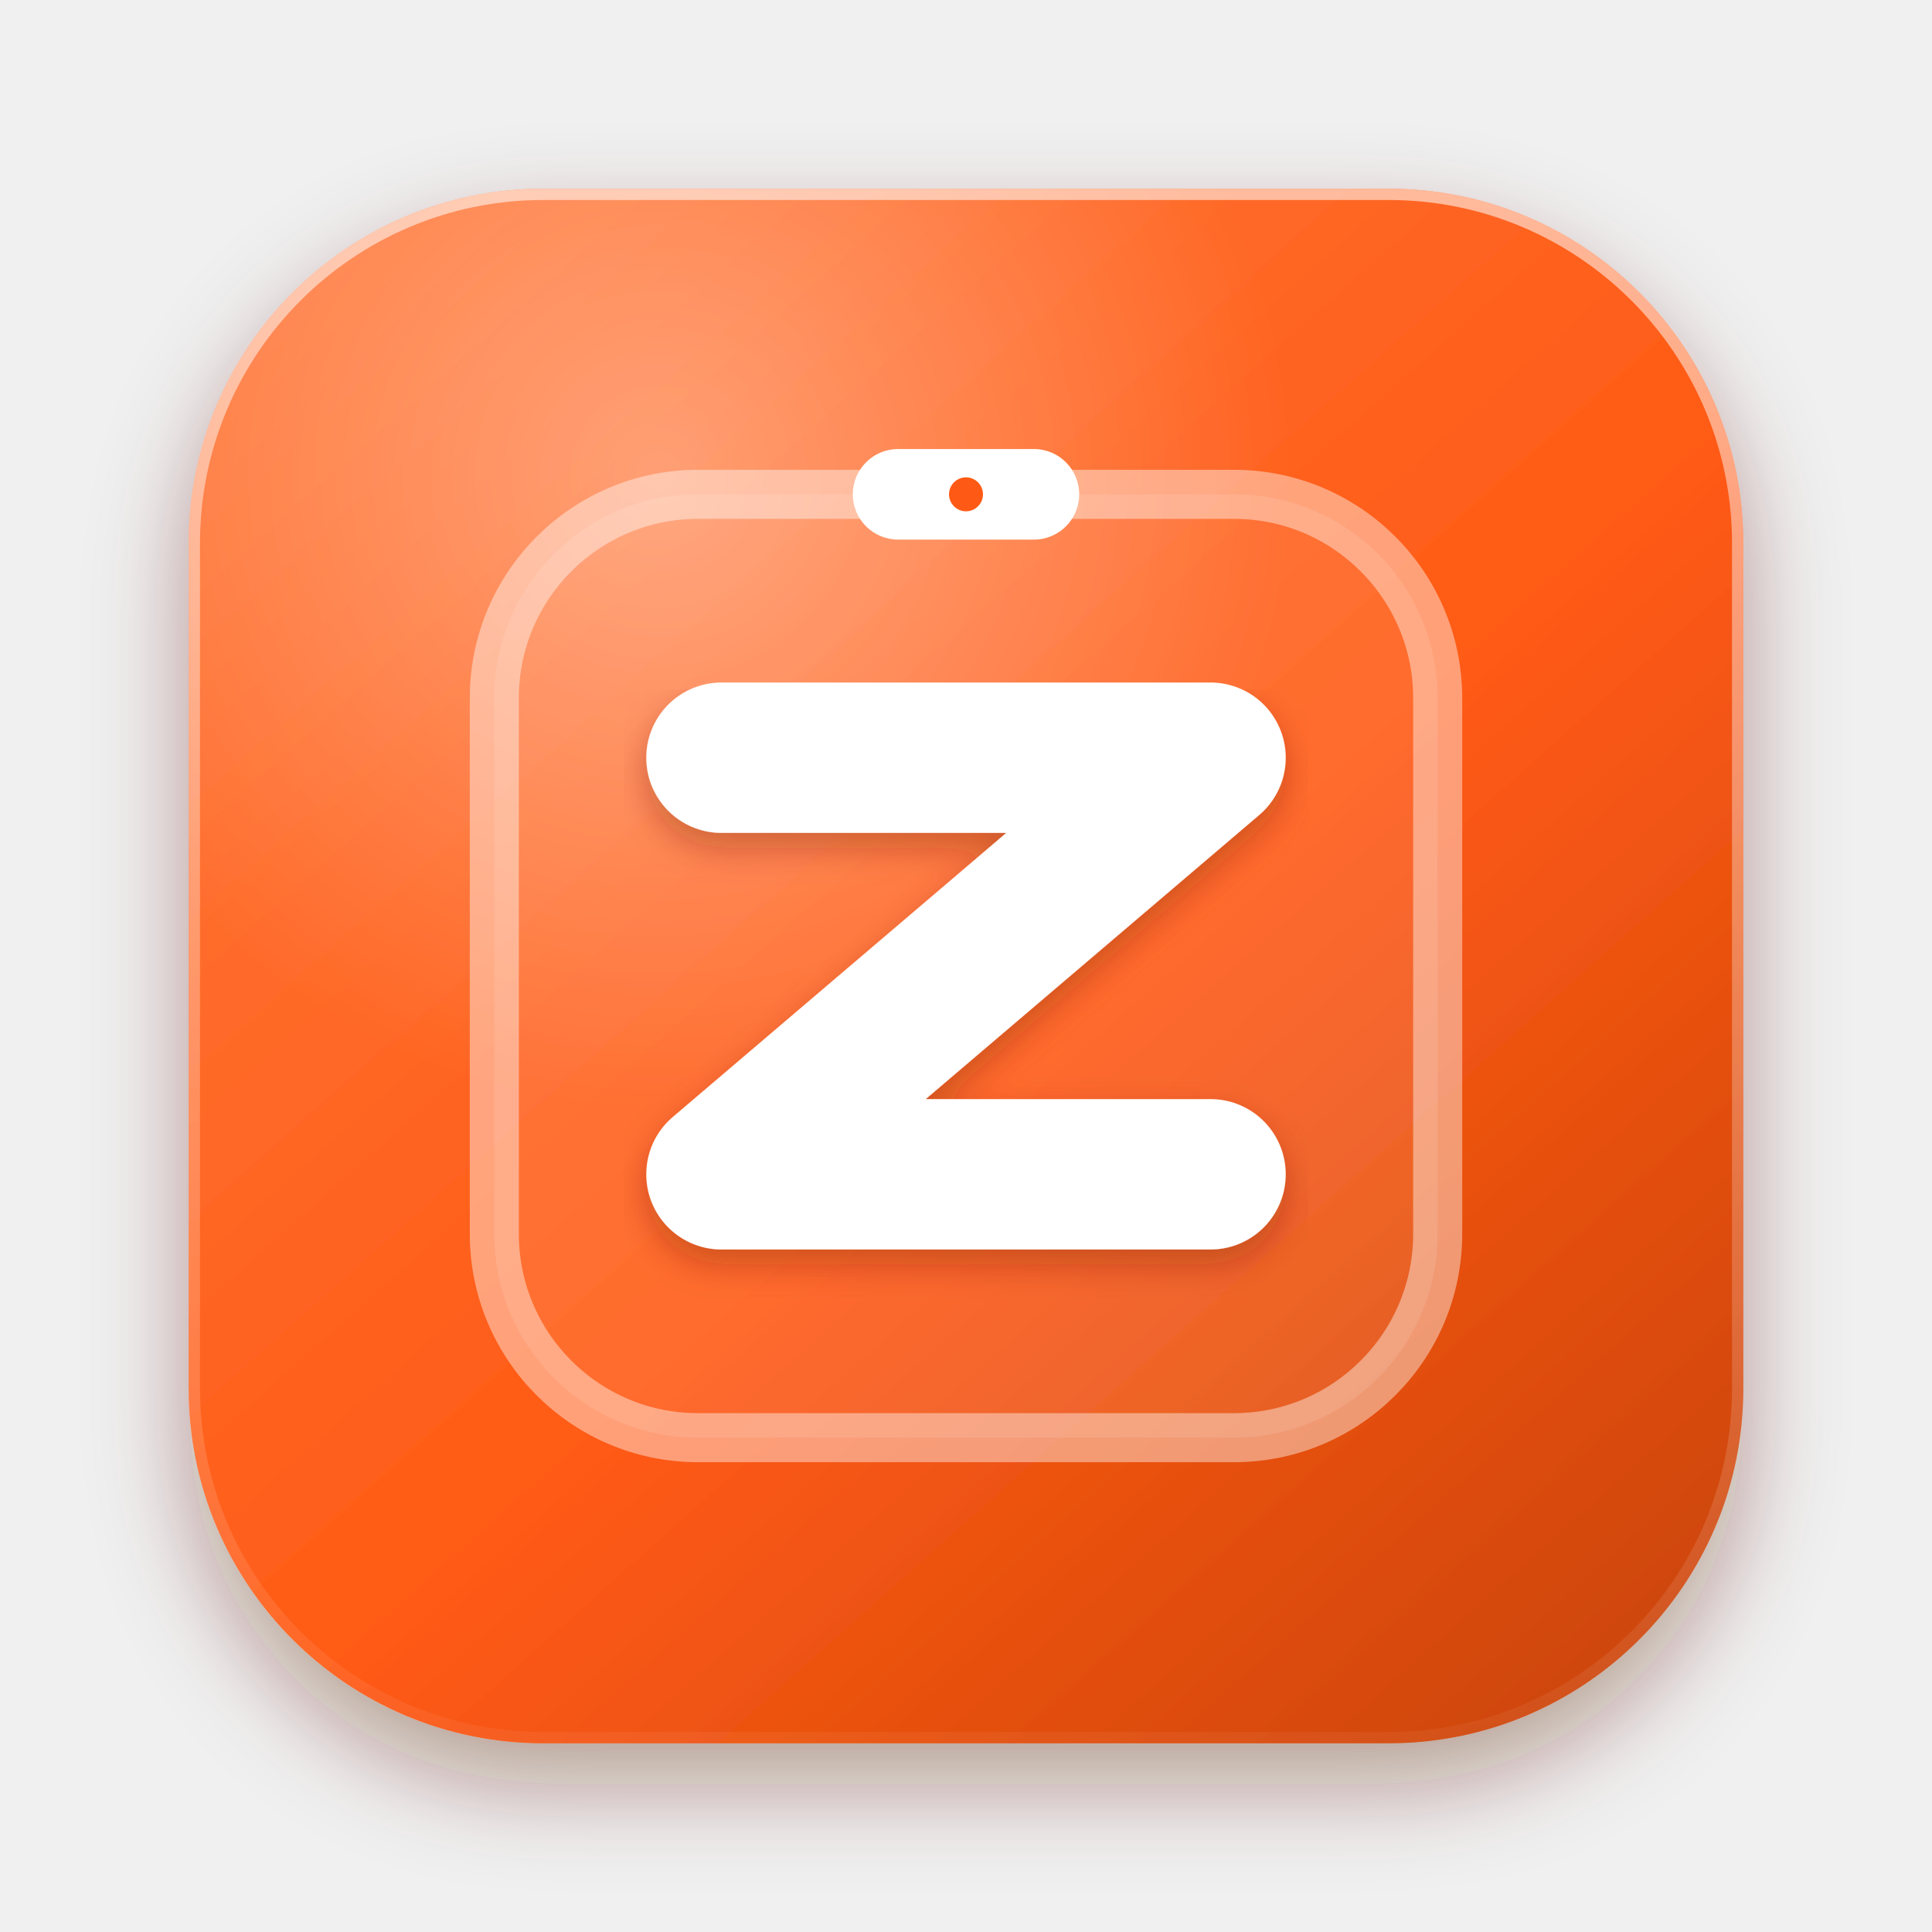
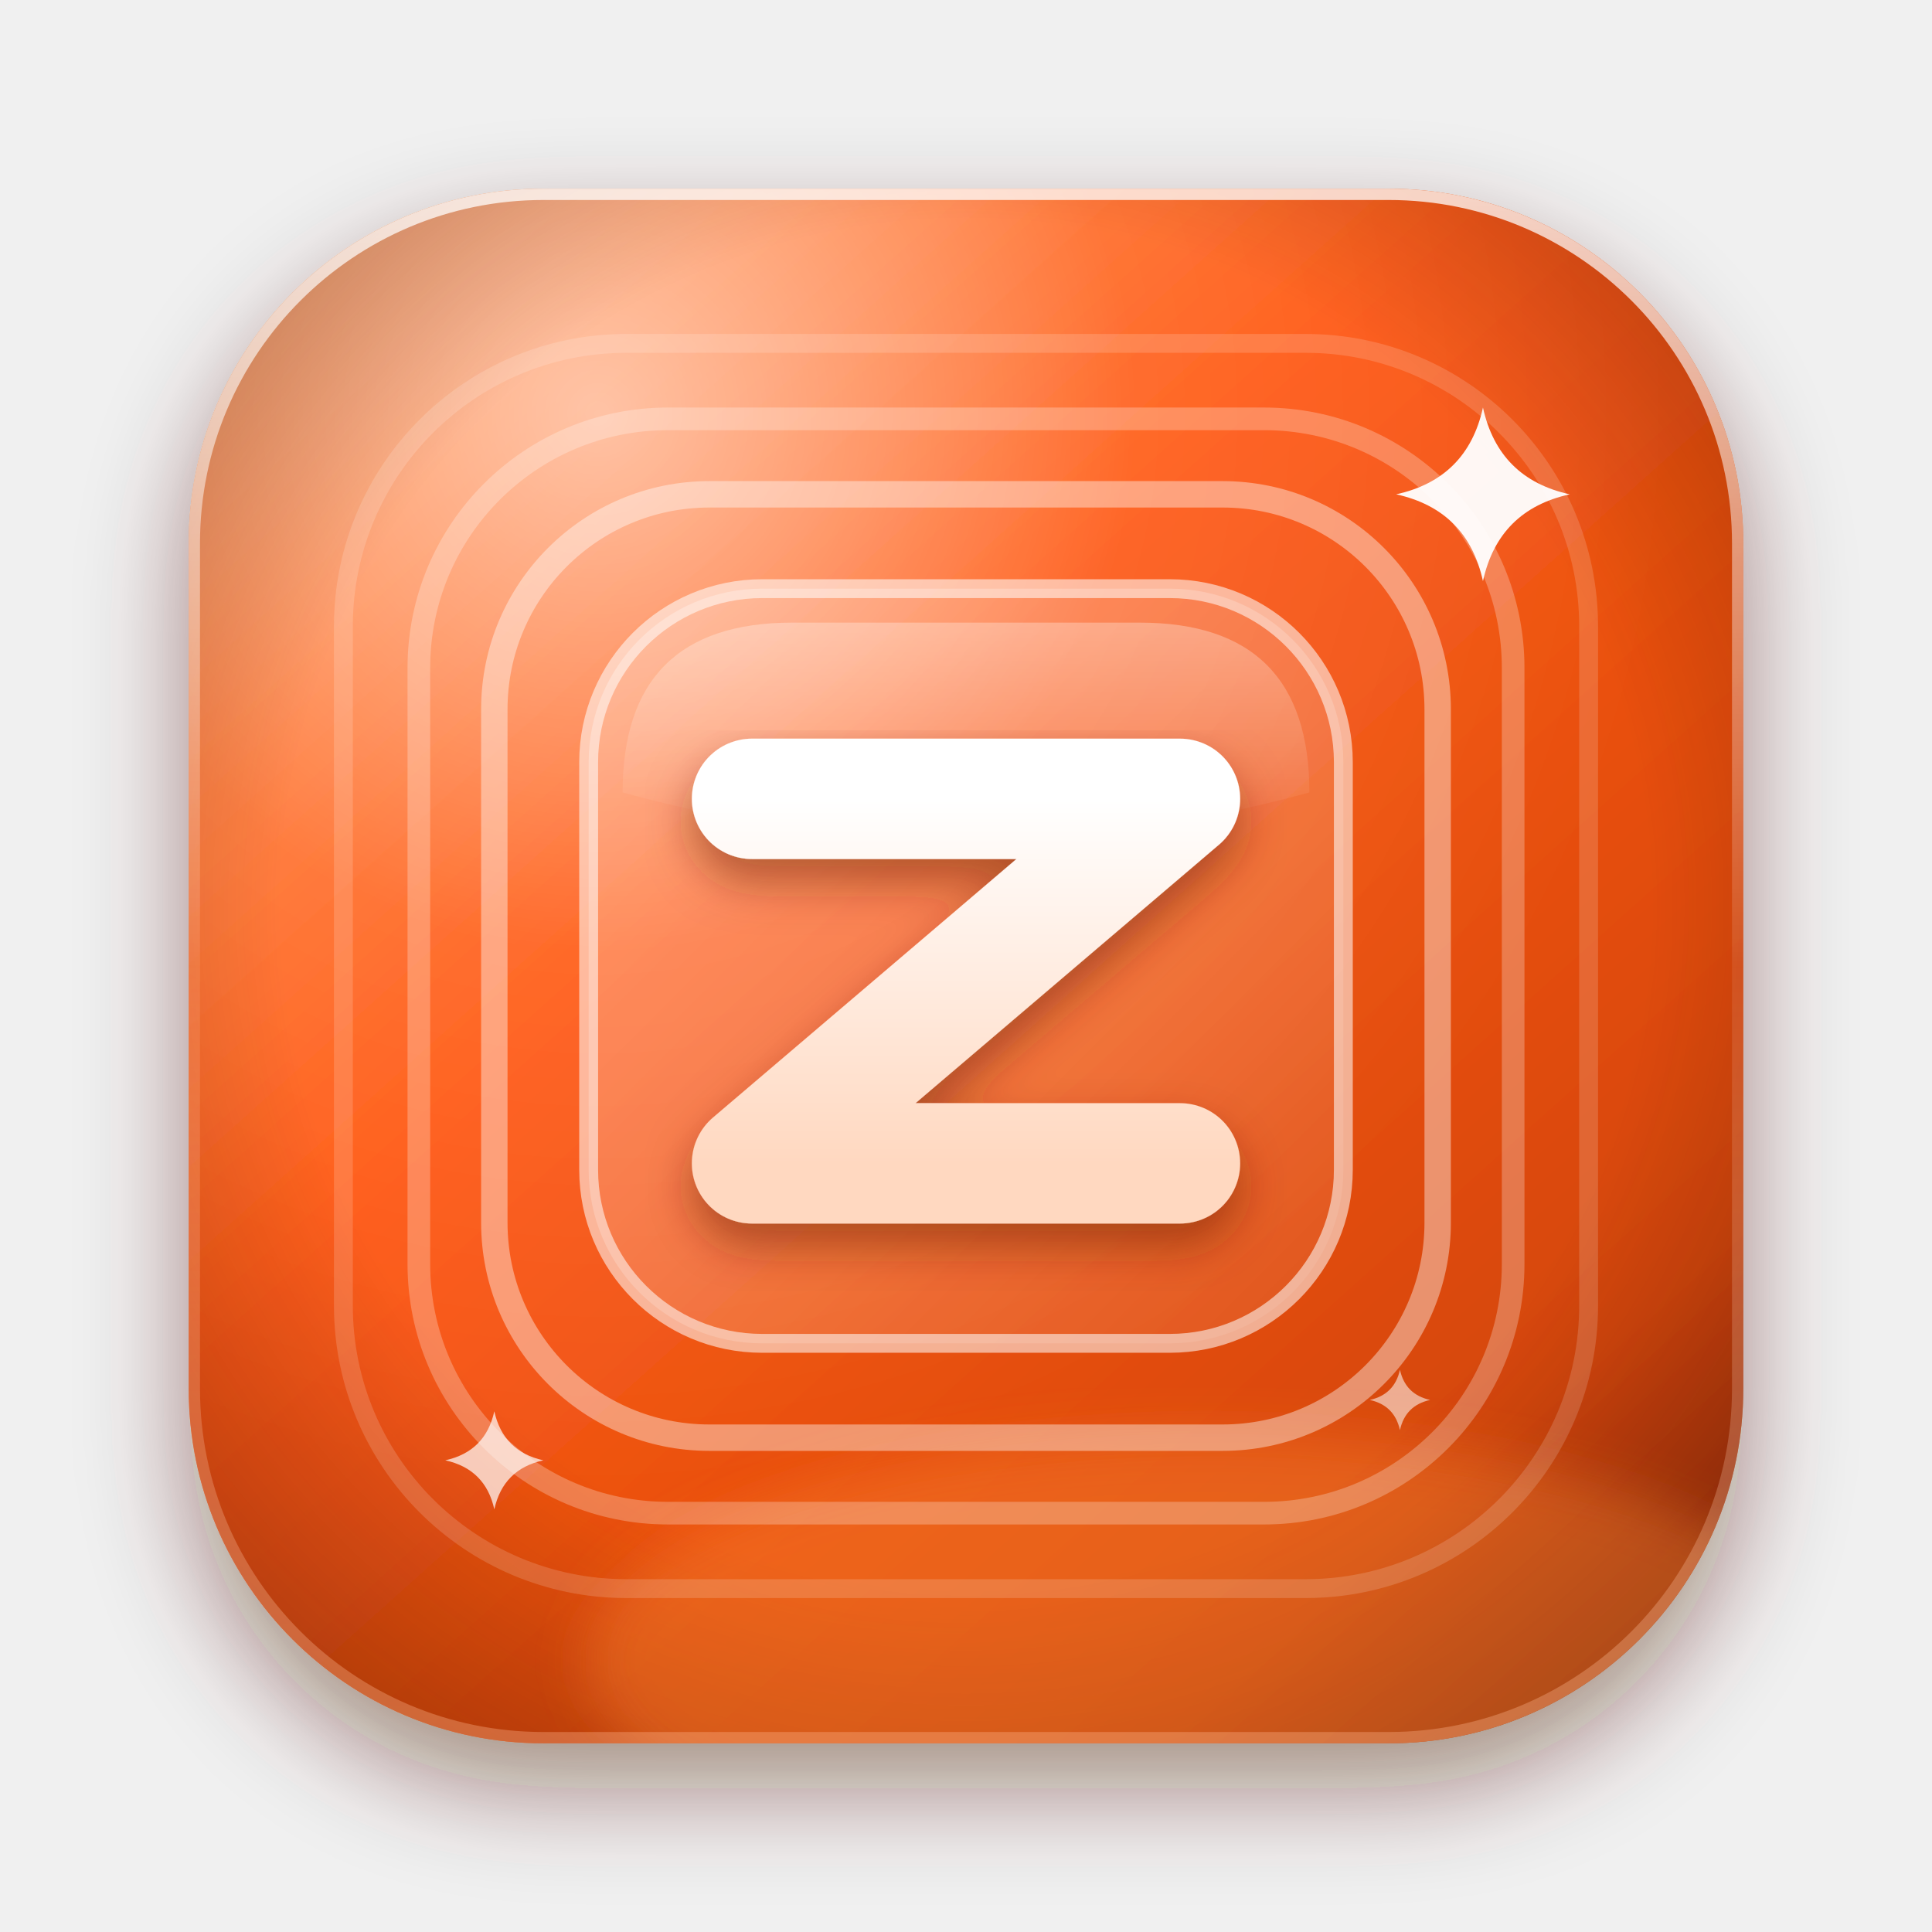
<svg xmlns="http://www.w3.org/2000/svg" viewBox="0 0 1024 1024" width="1024" height="1024">
  <defs>
-     <linearGradient id="bg" x1="150" y1="110" x2="880" y2="930" gradientUnits="userSpaceOnUse">
-       <stop offset="0" stop-color="#ff7a3d" />
-       <stop offset="0.55" stop-color="#ff5a15" />
-       <stop offset="1" stop-color="#c9440a" />
+     <linearGradient id="bg" x1="130" y1="90" x2="900" y2="950" gradientUnits="userSpaceOnUse">
+       <stop offset="0" stop-color="#ff9a5c" />
+       <stop offset="0.38" stop-color="#ff5a15" />
+       <stop offset="0.82" stop-color="#d4460b" />
+       <stop offset="1" stop-color="#8f2a04" />
    </linearGradient>
-     <radialGradient id="glow" cx="30%" cy="18%" r="75%">
-       <stop offset="0" stop-color="#ffffff" stop-opacity="0.34" />
-       <stop offset="0.55" stop-color="#ffffff" stop-opacity="0" />
+     <radialGradient id="light" cx="26%" cy="14%" r="70%">
+       <stop offset="0" stop-color="#fff" stop-opacity="0.55" />
+       <stop offset="0.5" stop-color="#fff" stop-opacity="0.08" />
+       <stop offset="1" stop-color="#fff" stop-opacity="0" />
+     </radialGradient>
+     <radialGradient id="vig" cx="50%" cy="46%" r="72%">
+       <stop offset="0.62" stop-color="#3a0d00" stop-opacity="0" />
+       <stop offset="1" stop-color="#3a0d00" stop-opacity="0.42" />
    </radialGradient>
    <linearGradient id="edge" x1="0" y1="0" x2="0" y2="1">
-       <stop offset="0" stop-color="#ffffff" stop-opacity="0.55" />
-       <stop offset="1" stop-color="#ffffff" stop-opacity="0.05" />
+       <stop offset="0" stop-color="#fff" stop-opacity="0.75" />
+       <stop offset="0.5" stop-color="#fff" stop-opacity="0.08" />
+       <stop offset="1" stop-color="#ffb890" stop-opacity="0.35" />
+     </linearGradient>
+     <linearGradient id="sheen" x1="0" y1="0" x2="0" y2="1">
+       <stop offset="0" stop-color="#fff" stop-opacity="0.55" />
+       <stop offset="1" stop-color="#fff" stop-opacity="0" />
+     </linearGradient>
+     <linearGradient id="zfill" x1="0" y1="0" x2="0" y2="1">
+       <stop offset="0" stop-color="#ffffff" />
+       <stop offset="1" stop-color="#ffd8c0" />
+     </linearGradient>
+     <linearGradient id="cell" x1="0" y1="0" x2="1" y2="1">
+       <stop offset="0" stop-color="#fff" stop-opacity="0.30" />
+       <stop offset="1" stop-color="#fff" stop-opacity="0.06" />
    </linearGradient>
    <filter id="shadow" x="-20%" y="-20%" width="140%" height="150%">
-       <feDropShadow dx="0" dy="22" stdDeviation="26" flood-color="#5a1a00" flood-opacity="0.38" />
+       <feDropShadow dx="0" dy="24" stdDeviation="28" flood-color="#4a1500" flood-opacity="0.45" />
    </filter>
-     <filter id="zshadow" x="-20%" y="-20%" width="140%" height="150%">
-       <feDropShadow dx="0" dy="8" stdDeviation="9" flood-color="#7a2400" flood-opacity="0.35" />
+     <filter id="zshadow" x="-25%" y="-25%" width="150%" height="160%">
+       <feDropShadow dx="0" dy="12" stdDeviation="12" flood-color="#6a1f00" flood-opacity="0.5" />
    </filter>
+     <filter id="soft">
+       <feGaussianBlur stdDeviation="14" />
+     </filter>
+     <clipPath id="sq">
+       <rect x="100" y="100" width="824" height="824" rx="188" />
+     </clipPath>
  </defs>
  <rect x="100" y="100" width="824" height="824" rx="188" fill="url(#bg)" filter="url(#shadow)" />
-   <rect x="100" y="100" width="824" height="824" rx="188" fill="url(#glow)" />
+   <g clip-path="url(#sq)">
+     <rect x="100" y="100" width="824" height="824" fill="url(#light)" />
+     <rect x="100" y="100" width="824" height="824" fill="url(#vig)" />
+     <ellipse cx="640" cy="880" rx="330" ry="120" fill="#ff8a3a" fill-opacity="0.35" filter="url(#soft)" />
+     <rect x="182" y="182" width="660" height="660" rx="150" fill="none" stroke="#fff" stroke-opacity="0.16" stroke-width="10" />
+     <rect x="222" y="222" width="580" height="580" rx="132" fill="none" stroke="#fff" stroke-opacity="0.26" stroke-width="12" />
+     <rect x="262" y="262" width="500" height="500" rx="114" fill="none" stroke="#fff" stroke-opacity="0.40" stroke-width="14" />
+   </g>
+   <rect x="312" y="312" width="400" height="400" rx="92" fill="url(#cell)" stroke="#fff" stroke-opacity="0.55" stroke-width="10" />
+   <path d="M330,420 Q330,330 420,330 L604,330 Q694,330 694,420 Q512,470 330,420 Z" fill="url(#sheen)" fill-opacity="0.55" />
+   <path d="M398.6,423.4 L625.4,423.4 L398.6,616.6 L625.4,616.6" fill="none" stroke="url(#zfill)" stroke-width="63.8" stroke-linecap="round" stroke-linejoin="round" filter="url(#zshadow)" />
+   <path d="M398.6,415.4 L625.4,415.4 L398.6,608.6 L625.4,608.6" fill="none" stroke="#fff" stroke-opacity="0.0" stroke-width="2" />
+   <path d="M786,216 Q794.28,253.72 832,262 Q794.28,270.28 786,308 Q777.72,270.28 740,262 Q777.72,253.72 786,216 Z" fill="#fff" fill-opacity="0.95" />
+   <path d="M262,748 Q266.68,769.32 288,774 Q266.68,778.68 262,800 Q257.32,778.68 236,774 Q257.32,769.32 262,748 Z" fill="#fff" fill-opacity="0.7" />
+   <path d="M742,726 Q744.88,739.12 758,742 Q744.88,744.88 742,758 Q739.12,744.88 726,742 Q739.12,739.12 742,726 Z" fill="#fff" fill-opacity="0.55" />
  <rect x="103" y="103" width="818" height="818" rx="185" fill="none" stroke="url(#edge)" stroke-width="6" />
-   <rect x="262" y="262" width="500" height="500" rx="108" fill="#ffffff" fill-opacity="0.10" stroke="#ffffff" stroke-opacity="0.42" stroke-width="26" />
-   <path d="M382.4,401.6 L641.6,401.6 L382.4,622.4 L641.6,622.4" fill="none" stroke="#ffffff" stroke-width="79.7" stroke-linecap="round" stroke-linejoin="round" filter="url(#zshadow)" />
-   <rect x="452" y="238" width="120" height="48" rx="24" fill="#ffffff" />
-   <circle cx="512" cy="262" r="9" fill="#ff5a15" />
</svg>
